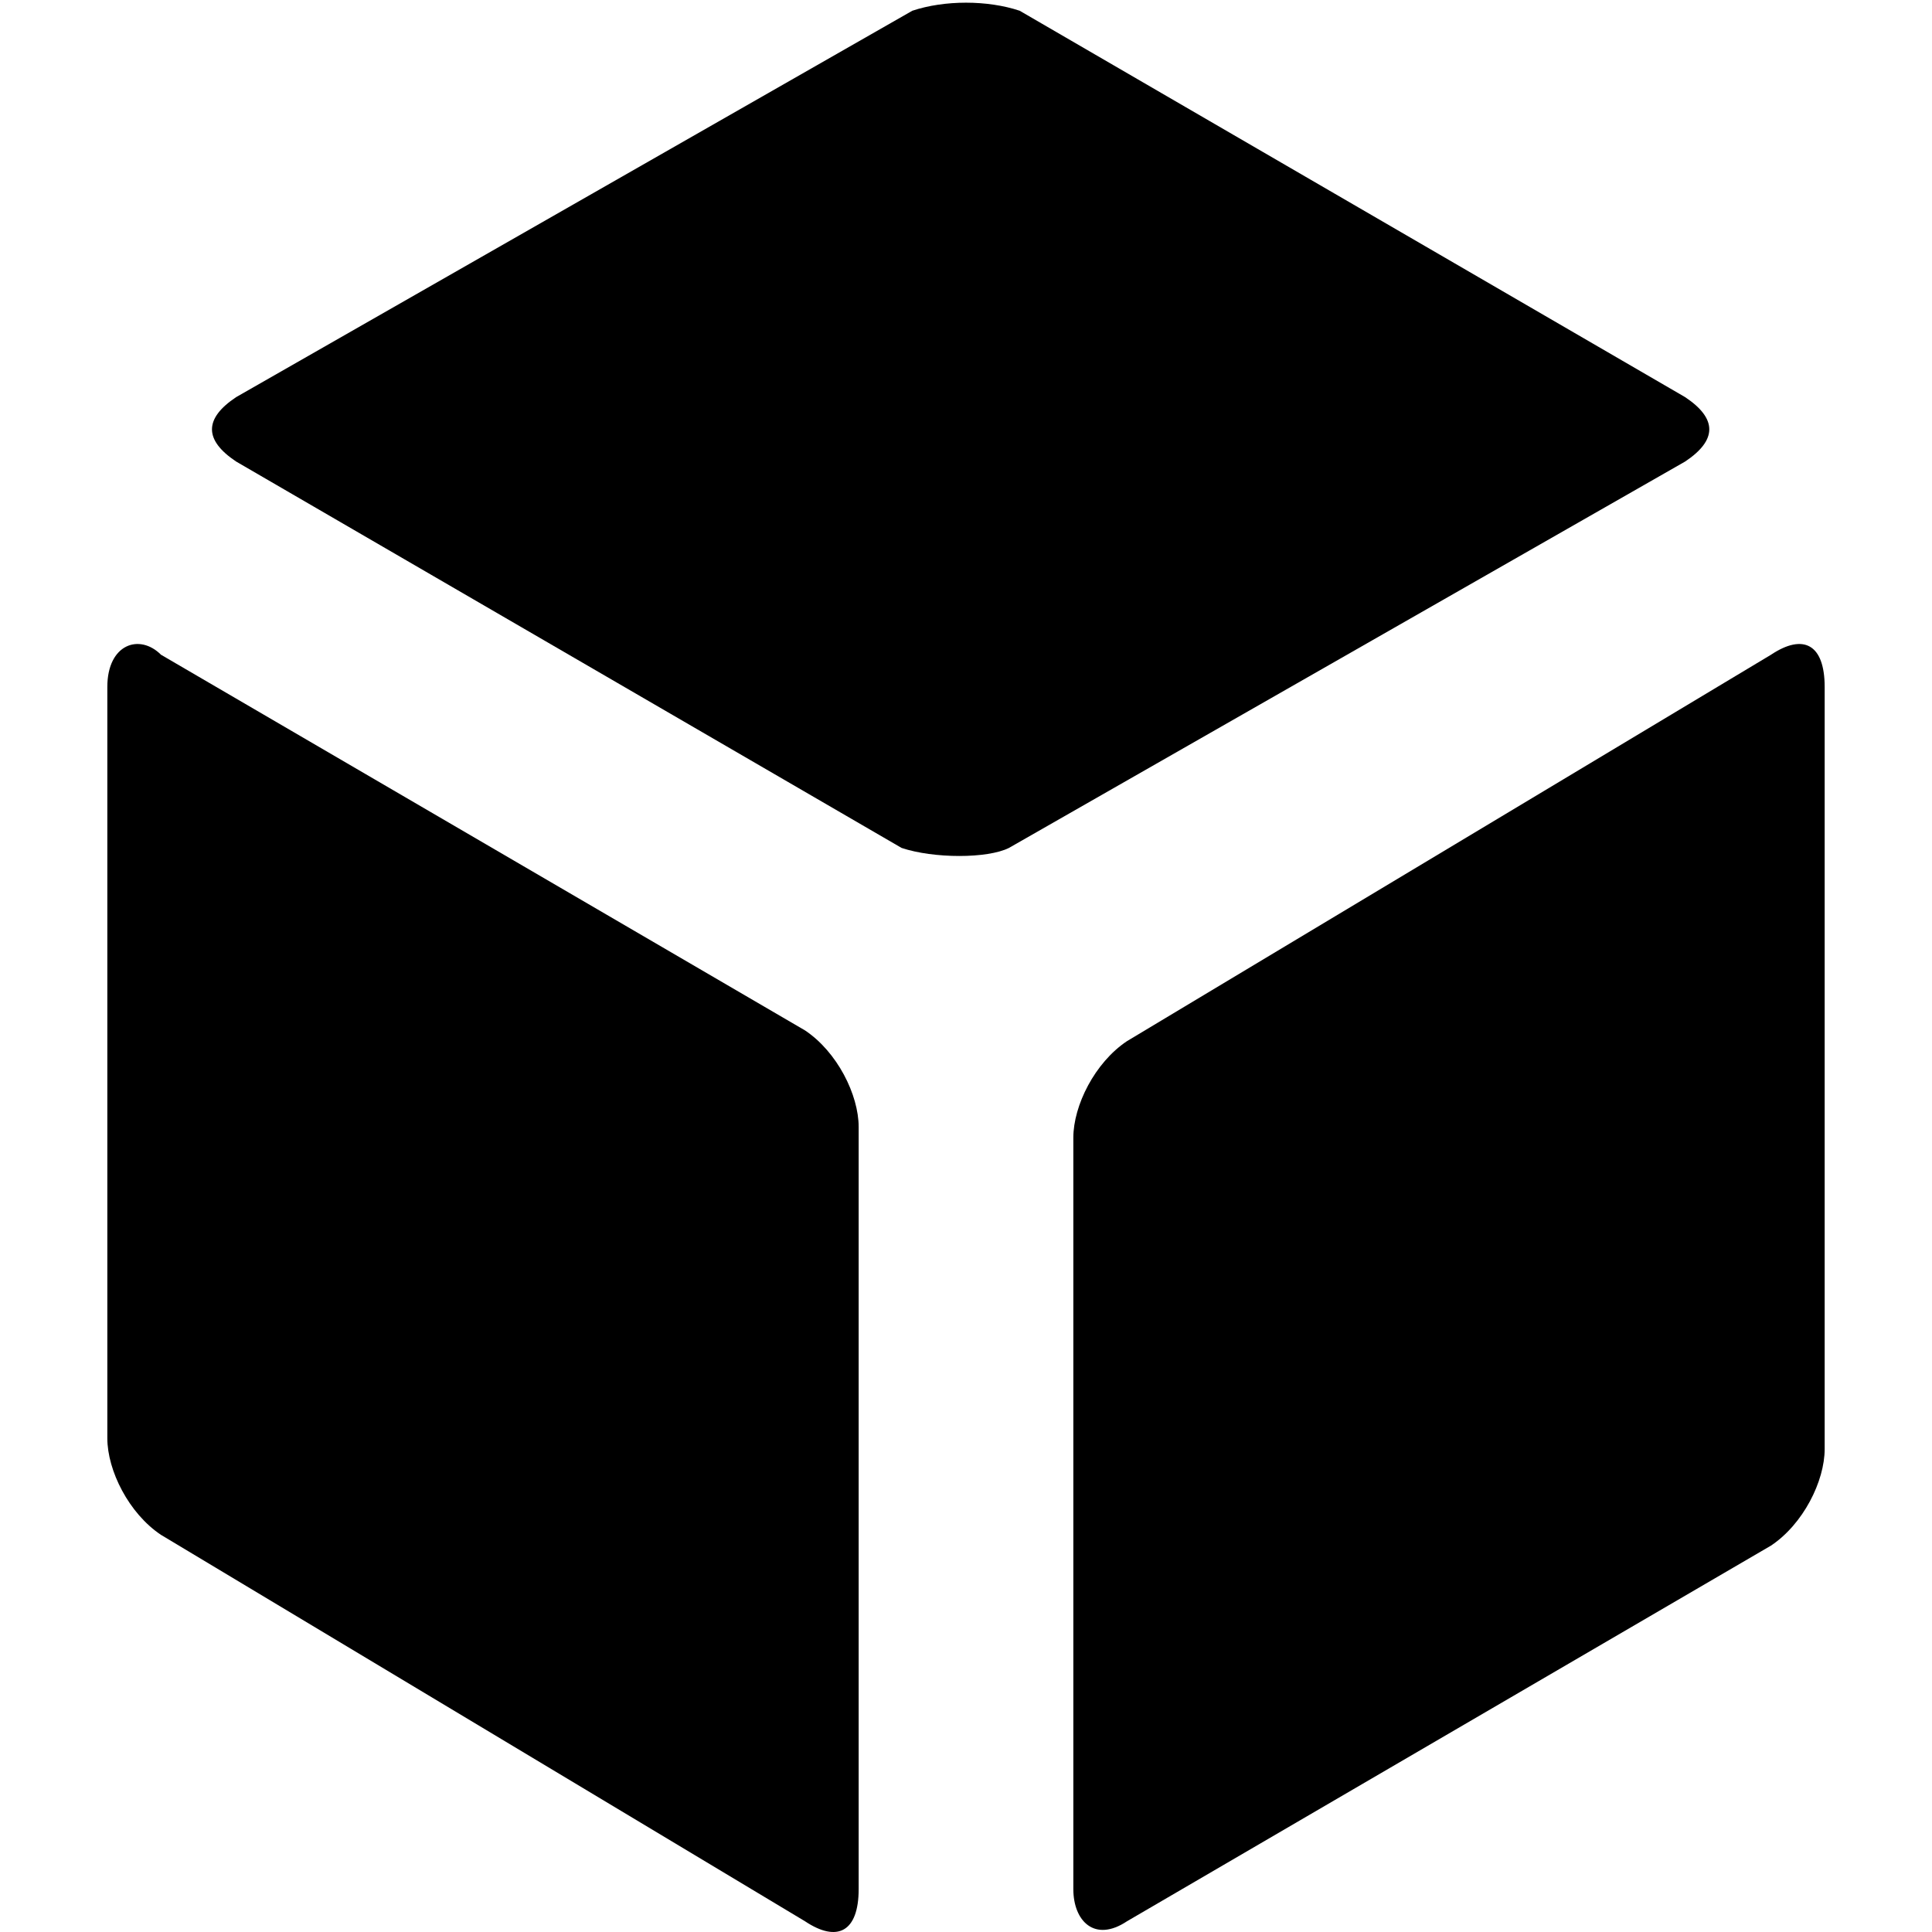
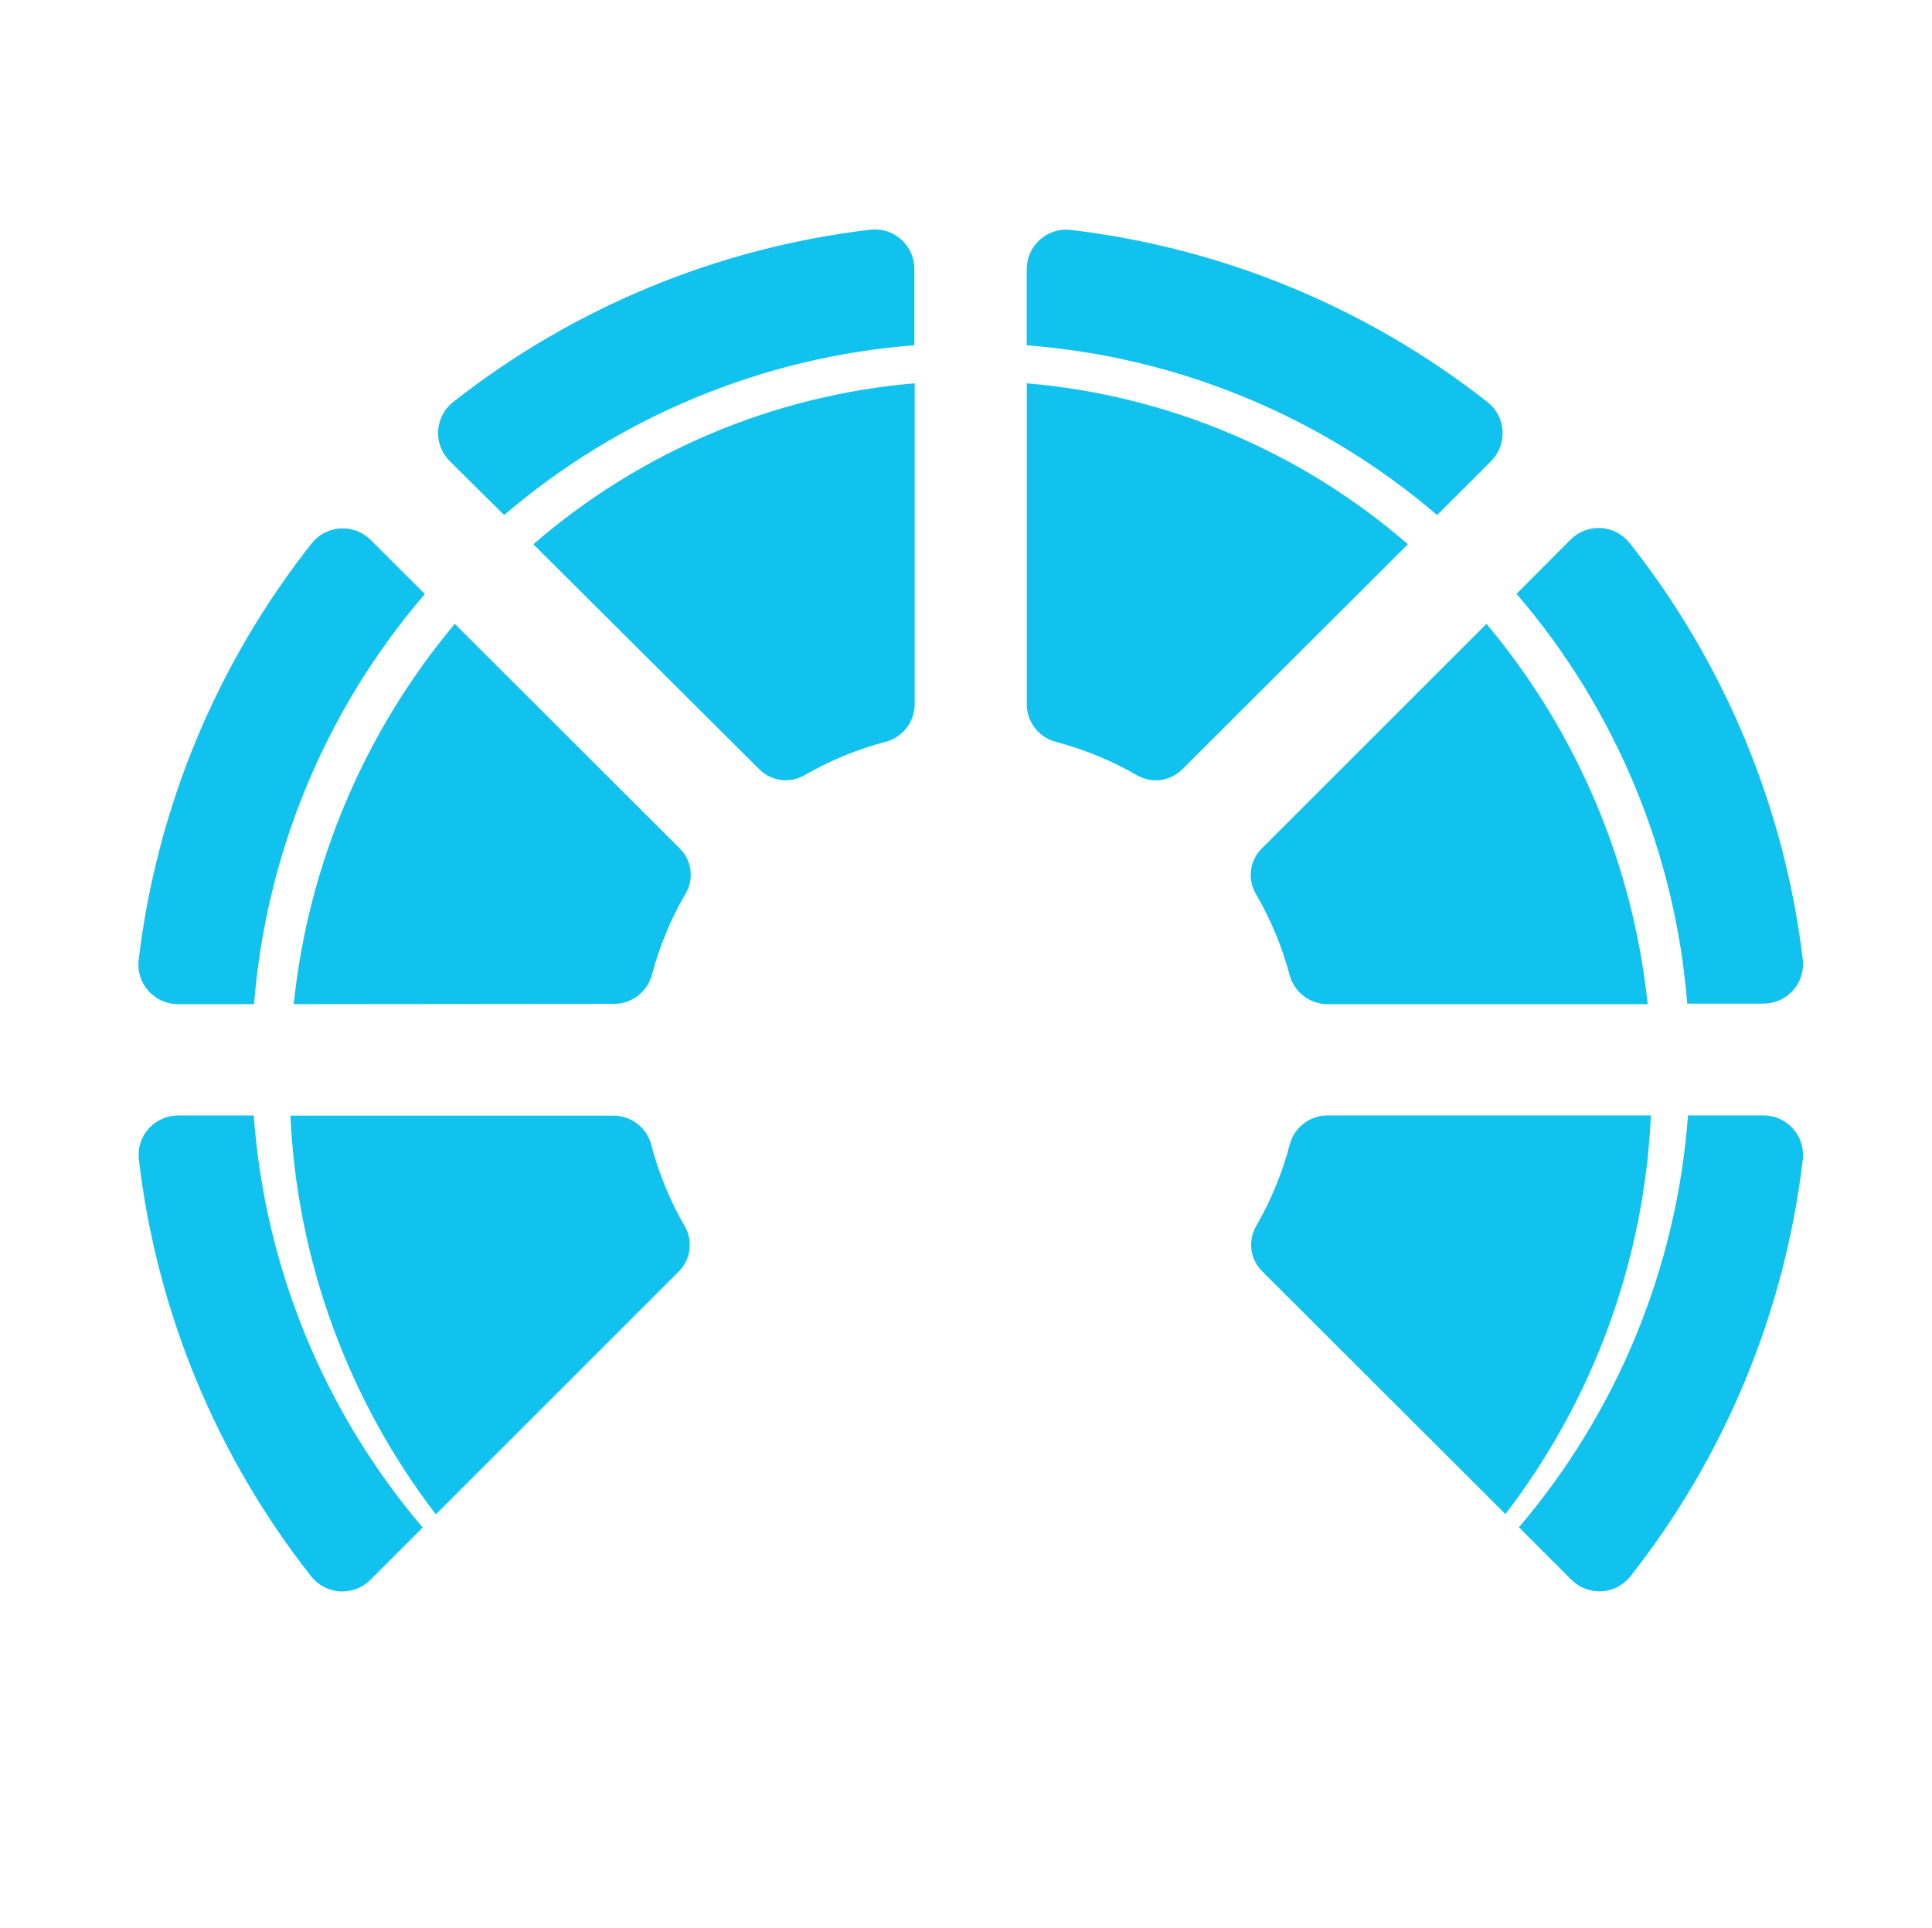
- <svg xmlns="http://www.w3.org/2000/svg" version="1.1" id="Layer_1" x="0px" y="0px" viewBox="0 0 18 18" style="enable-background:new 0 0 18 18;" xml:space="preserve">
-   <path id="Fill-3" d="M1.5,6.1C1.3,5.9,1,6,1,6.4l0,7c0,0.3,0.2,0.7,0.5,0.9l6,3.6C7.8,18.1,8,18,8,17.6l0-7.1c0-0.3-0.2-0.7-0.5-0.9  L1.5,6.1z" />
-   <path id="Fill-5" d="M10.5,17.9c-0.3,0.2-0.5,0-0.5-0.3l0-7c0-0.3,0.2-0.7,0.5-0.9l6-3.6C16.8,5.9,17,6,17,6.4l0,7.1  c0,0.3-0.2,0.7-0.5,0.9L10.5,17.9z" />
-   <path id="Fill-1" d="M2.2,3.7c-0.3,0.2-0.3,0.4,0,0.6l6.2,3.6C8.7,8,9.2,8,9.4,7.9l6.3-3.6c0.3-0.2,0.3-0.4,0-0.6L9.5,0.1  C9.2,0,8.8,0,8.5,0.1L2.2,3.7z" />
+ <svg xmlns="http://www.w3.org/2000/svg" id="Layer_1" data-name="Layer 1" viewBox="0 0 257.8 257.28">
+   <defs>
+     <style>.cls-1{fill:#10c2ed;}</style>
+   </defs>
+   <path class="cls-1" d="M39.19,134A94.37,94.37,0,0,1,60.68,83.25l30.05,30a4.92,4.92,0,0,1,.75,6A43.71,43.71,0,0,0,87,130.05a5.24,5.24,0,0,1-5,3.91Zm-5.29,0H23.75a5.28,5.28,0,0,1-5.25-5.87A110.9,110.9,0,0,1,41.59,72.51a5.28,5.28,0,0,1,7.87-.46l7.23,7.22A95.6,95.6,0,0,0,33.9,134M71.17,72.63a89.13,89.13,0,0,1,50.88-21.48V94a5.19,5.19,0,0,1-3.91,5,43.74,43.74,0,0,0-10.79,4.45,5,5,0,0,1-6-.76Zm-3.9-3.9L60,61.52a5.27,5.27,0,0,1,.46-7.87,111.27,111.27,0,0,1,55.66-23,5.28,5.28,0,0,1,5.89,5.24V46.07A95.55,95.55,0,0,0,67.27,68.73m124.49,0A95.44,95.44,0,0,0,137,46.08V35.92a5.27,5.27,0,0,1,5.88-5.24,111.32,111.32,0,0,1,55.64,23A5.28,5.28,0,0,1,199,61.5Zm-3.9,3.9L157.72,102.7a5,5,0,0,1-6,.76A44.34,44.34,0,0,0,140.91,99a5.18,5.18,0,0,1-3.9-5V51.15a89.09,89.09,0,0,1,50.85,21.47M58.16,202.09a94.59,94.59,0,0,1-19.41-53.21H81.91a5.21,5.21,0,0,1,5,3.92,43.4,43.4,0,0,0,4.44,10.8,5,5,0,0,1-.77,6.07Zm-1.74,1.74-7,7a5.3,5.3,0,0,1-7.89-.46,110.79,110.79,0,0,1-23-55.64,5.26,5.26,0,0,1,5.24-5.87H33.86a95.45,95.45,0,0,0,22.56,55M198.35,83.25A94.28,94.28,0,0,1,219.86,134H177.12a5.25,5.25,0,0,1-5.05-3.92,43.56,43.56,0,0,0-4.5-10.8,5,5,0,0,1,.74-6Zm4-4L209.58,72a5.28,5.28,0,0,1,7.87.46,111,111,0,0,1,23.11,55.6,5.27,5.27,0,0,1-5.25,5.87H225.14a95.51,95.51,0,0,0-22.8-54.71m17.95,69.63a94.51,94.51,0,0,1-19.41,53.2l-32.47-32.41a5,5,0,0,1-.77-6.07,43.81,43.81,0,0,0,4.45-10.8,5.22,5.22,0,0,1,5-3.92Zm4.9,0h10.12a5.28,5.28,0,0,1,5.25,5.87,110.89,110.89,0,0,1-23,55.63,5.28,5.28,0,0,1-7.88.46l-7-7a95.59,95.59,0,0,0,22.56-54.94" />
</svg>
